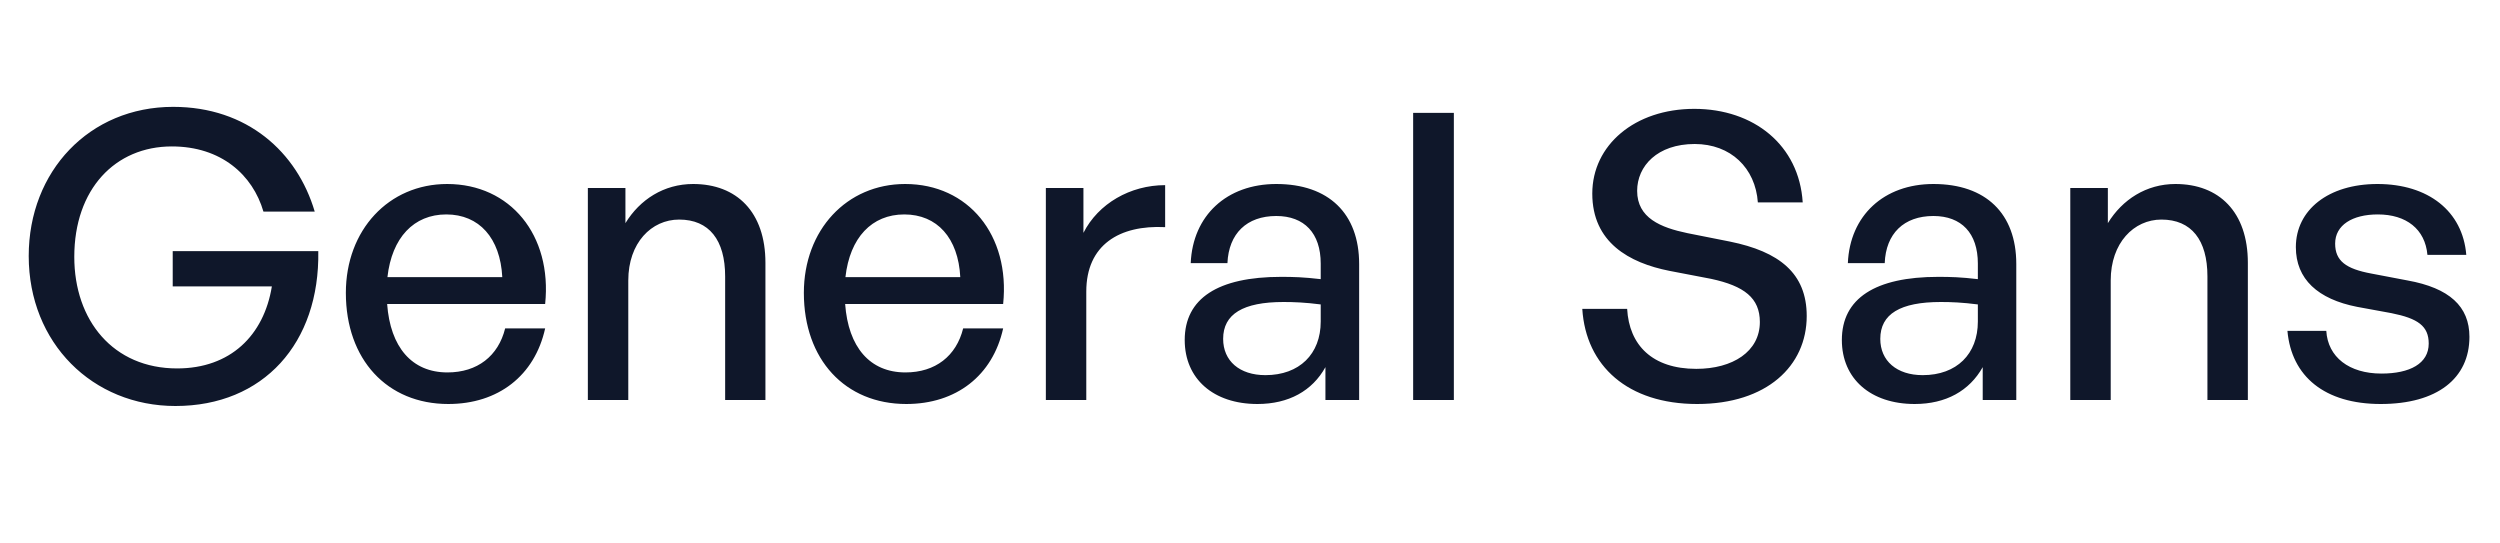
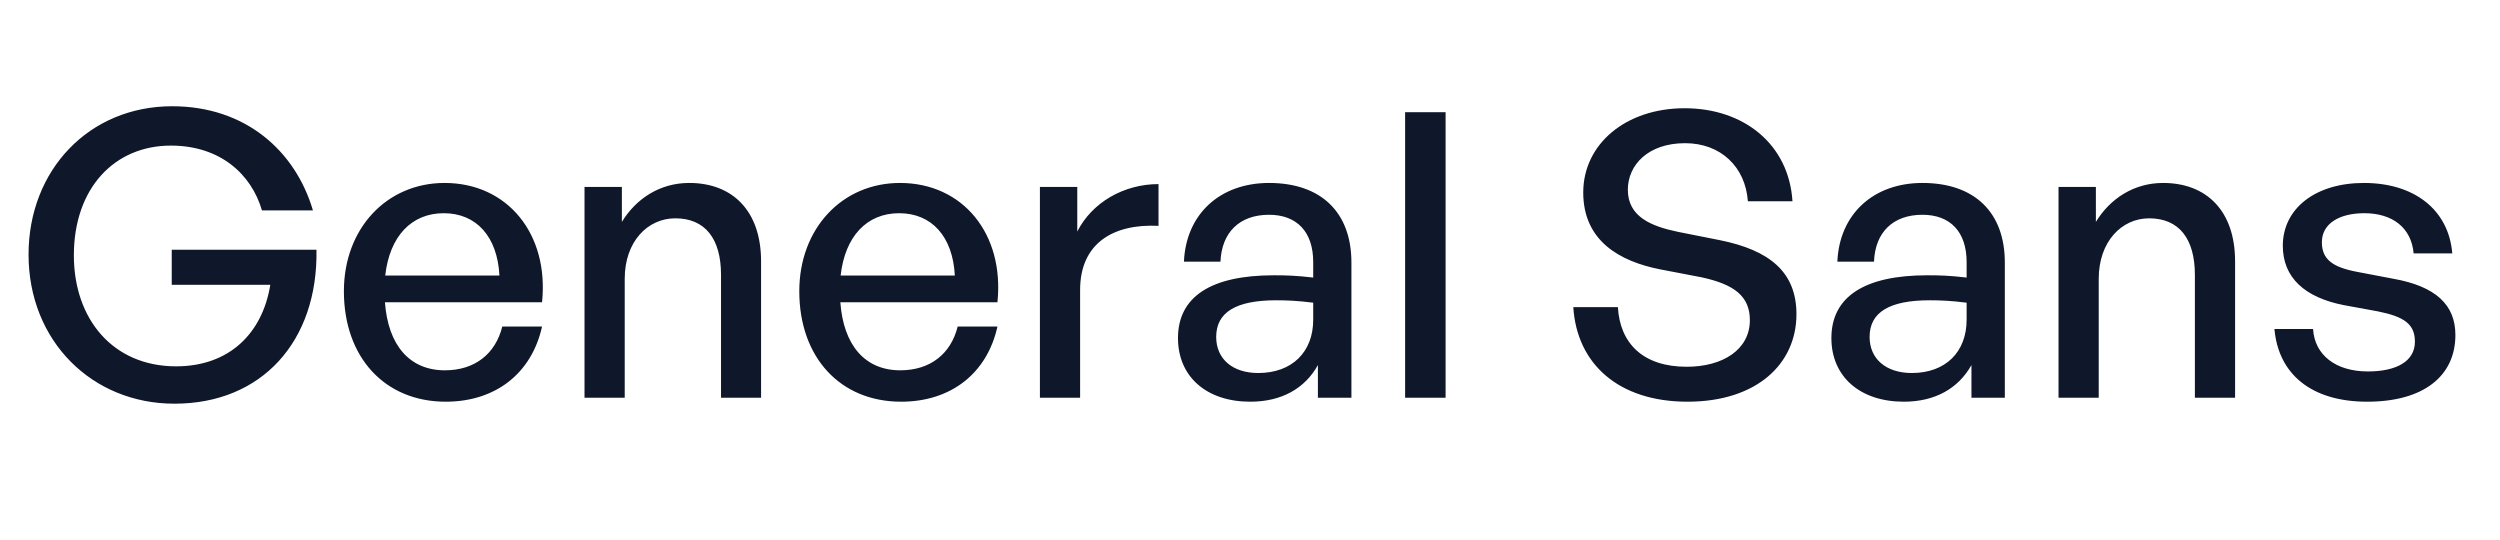
- <svg xmlns="http://www.w3.org/2000/svg" viewBox="0 0 175 38" height="38">
-   <path d="M12.28 28.42C18.44 28.42 22.39 24.02 22.28 17.58L12.09 17.58L12.09 20.05L19.03 20.05C18.47 23.49 16.12 25.79 12.40 25.79C7.92 25.79 5.20 22.43 5.20 17.98C5.20 13.24 8.06 10.25 12.03 10.25C15.48 10.25 17.69 12.24 18.44 14.81L22.03 14.81C20.80 10.64 17.30 7.48 12.12 7.48C6.26 7.48 2.01 11.98 2.01 17.92C2.01 24.02 6.49 28.42 12.28 28.42M31.38 28.28C34.88 28.28 37.43 26.29 38.16 22.99L35.36 22.99C34.88 24.92 33.42 26.07 31.32 26.07C28.83 26.07 27.32 24.30 27.10 21.28L38.16 21.28C38.66 16.46 35.72 12.88 31.30 12.88C27.21 12.88 24.21 16.10 24.21 20.50C24.21 25.17 27.10 28.28 31.38 28.28M31.24 15.01C33.54 15.01 35.02 16.66 35.16 19.40L27.12 19.40C27.43 16.63 28.97 15.01 31.24 15.01M43.98 19.63C43.98 17 45.60 15.37 47.54 15.37C49.64 15.37 50.76 16.80 50.76 19.35L50.76 28L53.58 28L53.58 18.40C53.58 14.84 51.57 12.88 48.52 12.88C46.47 12.88 44.79 13.97 43.78 15.62L43.78 13.16L41.15 13.16L41.15 28L43.98 28M63.44 28.28C66.94 28.28 69.49 26.29 70.22 22.99L67.42 22.99C66.94 24.92 65.48 26.07 63.38 26.07C60.89 26.07 59.38 24.30 59.16 21.28L70.22 21.28C70.72 16.46 67.78 12.88 63.36 12.88C59.27 12.88 56.27 16.10 56.27 20.50C56.27 25.17 59.16 28.28 63.44 28.28M63.30 15.01C65.60 15.01 67.08 16.66 67.22 19.40L59.18 19.40C59.49 16.63 61.03 15.01 63.30 15.01M76.04 20.41C76.04 17.14 78.36 15.74 81.56 15.90L81.56 12.96C79.12 12.96 76.88 14.25 75.84 16.30L75.84 13.16L73.21 13.16L73.21 28L76.04 28M92.78 28L95.14 28L95.14 18.48C95.14 14.95 93.01 12.88 89.34 12.88C85.87 12.88 83.49 15.09 83.35 18.42L85.92 18.42C86.01 16.35 87.27 15.12 89.34 15.12C91.30 15.12 92.45 16.32 92.45 18.45L92.45 19.54C91.24 19.40 90.54 19.38 89.68 19.38C85.25 19.38 82.93 20.89 82.93 23.80C82.93 26.52 84.94 28.28 88.02 28.28C90.21 28.28 91.86 27.36 92.78 25.70M85.62 23.72C85.62 21.98 87.02 21.14 89.84 21.14C90.57 21.14 91.36 21.17 92.45 21.31L92.45 22.51C92.45 24.78 90.96 26.26 88.58 26.26C86.76 26.26 85.62 25.26 85.62 23.72M101.77 28L101.77 7.90L98.92 7.90L98.92 28M126.47 22.12C126.47 19.12 124.54 17.61 121.09 16.91L118.12 16.32C116.25 15.93 114.60 15.26 114.60 13.36C114.60 11.62 116.02 10.08 118.63 10.08C121.15 10.08 122.88 11.76 123.05 14.17L126.19 14.17C125.94 10.16 122.77 7.62 118.60 7.62C114.43 7.62 111.46 10.16 111.46 13.55C111.46 16.97 114.04 18.40 116.86 18.96L119.78 19.52C122.10 20.02 123.19 20.86 123.19 22.54C123.19 24.61 121.29 25.82 118.74 25.82C115.66 25.82 114.04 24.16 113.90 21.62L110.76 21.62C111.01 25.62 113.95 28.28 118.80 28.28C123.67 28.28 126.47 25.62 126.47 22.12M138.79 28L141.14 28L141.14 18.48C141.14 14.95 139.01 12.88 135.34 12.88C131.87 12.88 129.49 15.09 129.35 18.42L131.93 18.42C132.01 16.35 133.27 15.12 135.34 15.12C137.30 15.12 138.45 16.32 138.45 18.45L138.45 19.54C137.25 19.40 136.55 19.38 135.68 19.38C131.26 19.38 128.93 20.89 128.93 23.80C128.93 26.52 130.95 28.28 134.03 28.28C136.21 28.28 137.86 27.36 138.79 25.70M131.62 23.72C131.62 21.98 133.02 21.14 135.85 21.14C136.58 21.14 137.36 21.17 138.45 21.31L138.45 22.51C138.45 24.78 136.97 26.26 134.59 26.26C132.77 26.26 131.62 25.26 131.62 23.72M147.75 19.63C147.75 17 149.37 15.37 151.30 15.37C153.40 15.37 154.52 16.80 154.52 19.35L154.52 28L157.35 28L157.35 18.40C157.35 14.84 155.34 12.88 152.28 12.88C150.24 12.88 148.56 13.97 147.55 15.62L147.55 13.16L144.92 13.16L144.92 28L147.75 28M172.86 23.58C172.86 21.45 171.46 20.16 168.52 19.63L166 19.15C164.21 18.82 163.46 18.26 163.46 17.05C163.46 15.76 164.66 15.01 166.45 15.01C168.44 15.01 169.76 16.04 169.92 17.84L172.64 17.84C172.39 14.78 169.98 12.88 166.42 12.88C162.98 12.88 160.71 14.70 160.71 17.30C160.71 19.54 162.25 20.94 165 21.48L167.40 21.92C169.25 22.29 170.01 22.82 170.01 24.05C170.01 25.45 168.69 26.15 166.70 26.15C164.44 26.15 162.95 25 162.84 23.16L160.12 23.16C160.40 26.35 162.73 28.28 166.65 28.28C170.60 28.28 172.86 26.49 172.86 23.58" fill="#0f172a" />
+ <svg xmlns="http://www.w3.org/2000/svg" viewBox="0 0 176 38" height="38">
+   <path d="M12.28 28.42C18.44 28.42 22.39 24.02 22.28 17.58L12.09 17.58L12.09 20.05L19.03 20.05C18.47 23.49 16.12 25.79 12.4 25.79C7.92 25.79 5.2 22.43 5.2 17.98C5.2 13.24 8.06 10.25 12.03 10.25C15.48 10.25 17.69 12.24 18.44 14.81L22.03 14.81C20.8 10.64 17.3 7.48 12.12 7.48C6.26 7.48 2.01 11.98 2.01 17.92C2.01 24.02 6.49 28.42 12.28 28.42M31.38 28.28C34.88 28.28 37.43 26.29 38.16 22.99L35.36 22.99C34.88 24.92 33.42 26.07 31.32 26.07C28.83 26.07 27.32 24.3 27.1 21.28L38.16 21.28C38.66 16.46 35.72 12.88 31.3 12.88C27.21 12.88 24.21 16.1 24.21 20.5C24.21 25.17 27.1 28.28 31.38 28.28M31.24 15.01C33.54 15.01 35.02 16.66 35.16 19.4L27.12 19.4C27.43 16.63 28.97 15.01 31.24 15.01M43.98 19.63C43.98 17 45.6 15.37 47.54 15.37C49.64 15.37 50.76 16.8 50.76 19.35L50.76 28L53.58 28L53.58 18.4C53.58 14.84 51.57 12.88 48.52 12.88C46.47 12.88 44.79 13.97 43.78 15.62L43.78 13.16L41.15 13.16L41.15 28L43.98 28M63.44 28.28C66.94 28.28 69.49 26.29 70.22 22.99L67.42 22.99C66.94 24.92 65.48 26.07 63.38 26.07C60.89 26.07 59.38 24.3 59.16 21.28L70.22 21.28C70.72 16.46 67.78 12.88 63.36 12.88C59.27 12.88 56.27 16.1 56.27 20.5C56.27 25.17 59.16 28.28 63.44 28.28M63.3 15.01C65.6 15.01 67.08 16.66 67.22 19.4L59.18 19.4C59.49 16.63 61.03 15.01 63.3 15.01M76.04 20.41C76.04 17.14 78.36 15.74 81.56 15.9L81.56 12.96C79.12 12.96 76.88 14.25 75.84 16.3L75.84 13.16L73.21 13.16L73.21 28L76.04 28M92.78 28L95.14 28L95.14 18.48C95.14 14.95 93.01 12.88 89.34 12.88C85.87 12.88 83.49 15.09 83.35 18.42L85.92 18.42C86.01 16.35 87.27 15.12 89.34 15.12C91.3 15.12 92.45 16.32 92.45 18.45L92.45 19.54C91.24 19.4 90.54 19.38 89.68 19.38C85.25 19.38 82.93 20.89 82.93 23.8C82.93 26.52 84.94 28.28 88.02 28.28C90.21 28.28 91.86 27.36 92.78 25.7M85.62 23.72C85.62 21.98 87.02 21.14 89.84 21.14C90.57 21.14 91.36 21.17 92.45 21.31L92.45 22.51C92.45 24.78 90.96 26.26 88.58 26.26C86.76 26.26 85.62 25.26 85.62 23.72M101.77 28L101.77 7.9L98.92 7.9L98.92 28M126.47 22.12C126.47 19.12 124.54 17.61 121.09 16.91L118.12 16.32C116.25 15.93 114.6 15.26 114.6 13.36C114.6 11.62 116.02 10.08 118.63 10.08C121.15 10.08 122.88 11.76 123.05 14.17L126.19 14.17C125.94 10.16 122.77 7.62 118.6 7.62C114.43 7.62 111.46 10.16 111.46 13.55C111.46 16.97 114.04 18.4 116.86 18.96L119.78 19.52C122.1 20.02 123.19 20.86 123.19 22.54C123.19 24.61 121.29 25.82 118.74 25.82C115.66 25.82 114.04 24.16 113.9 21.62L110.76 21.62C111.01 25.62 113.95 28.28 118.8 28.28C123.67 28.28 126.47 25.62 126.47 22.12M138.79 28L141.14 28L141.14 18.48C141.14 14.95 139.01 12.88 135.34 12.88C131.87 12.88 129.49 15.09 129.35 18.42L131.93 18.42C132.01 16.35 133.27 15.12 135.34 15.12C137.3 15.12 138.45 16.32 138.45 18.45L138.45 19.54C137.25 19.4 136.55 19.38 135.68 19.38C131.26 19.38 128.93 20.89 128.93 23.8C128.93 26.52 130.95 28.28 134.03 28.28C136.21 28.28 137.86 27.36 138.79 25.7M131.62 23.72C131.62 21.98 133.02 21.14 135.85 21.14C136.58 21.14 137.36 21.17 138.45 21.31L138.45 22.51C138.45 24.78 136.97 26.26 134.59 26.26C132.77 26.26 131.62 25.26 131.62 23.72M147.75 19.63C147.75 17 149.37 15.37 151.3 15.37C153.4 15.37 154.52 16.8 154.52 19.35L154.52 28L157.35 28L157.35 18.4C157.35 14.84 155.34 12.88 152.28 12.88C150.24 12.88 148.56 13.97 147.55 15.62L147.55 13.16L144.92 13.16L144.92 28L147.75 28M172.86 23.58C172.86 21.45 171.46 20.16 168.52 19.63L166 19.15C164.21 18.82 163.46 18.26 163.46 17.05C163.46 15.76 164.66 15.01 166.45 15.01C168.44 15.01 169.76 16.04 169.92 17.84L172.64 17.84C172.39 14.78 169.98 12.88 166.42 12.88C162.98 12.88 160.71 14.7 160.71 17.3C160.71 19.54 162.25 20.94 165 21.48L167.4 21.92C169.25 22.29 170.01 22.82 170.01 24.05C170.01 25.45 168.69 26.15 166.7 26.15C164.44 26.15 162.95 25 162.84 23.16L160.12 23.16C160.4 26.35 162.73 28.28 166.65 28.28C170.6 28.28 172.86 26.49 172.86 23.58" fill="#0f172a" />
</svg>
